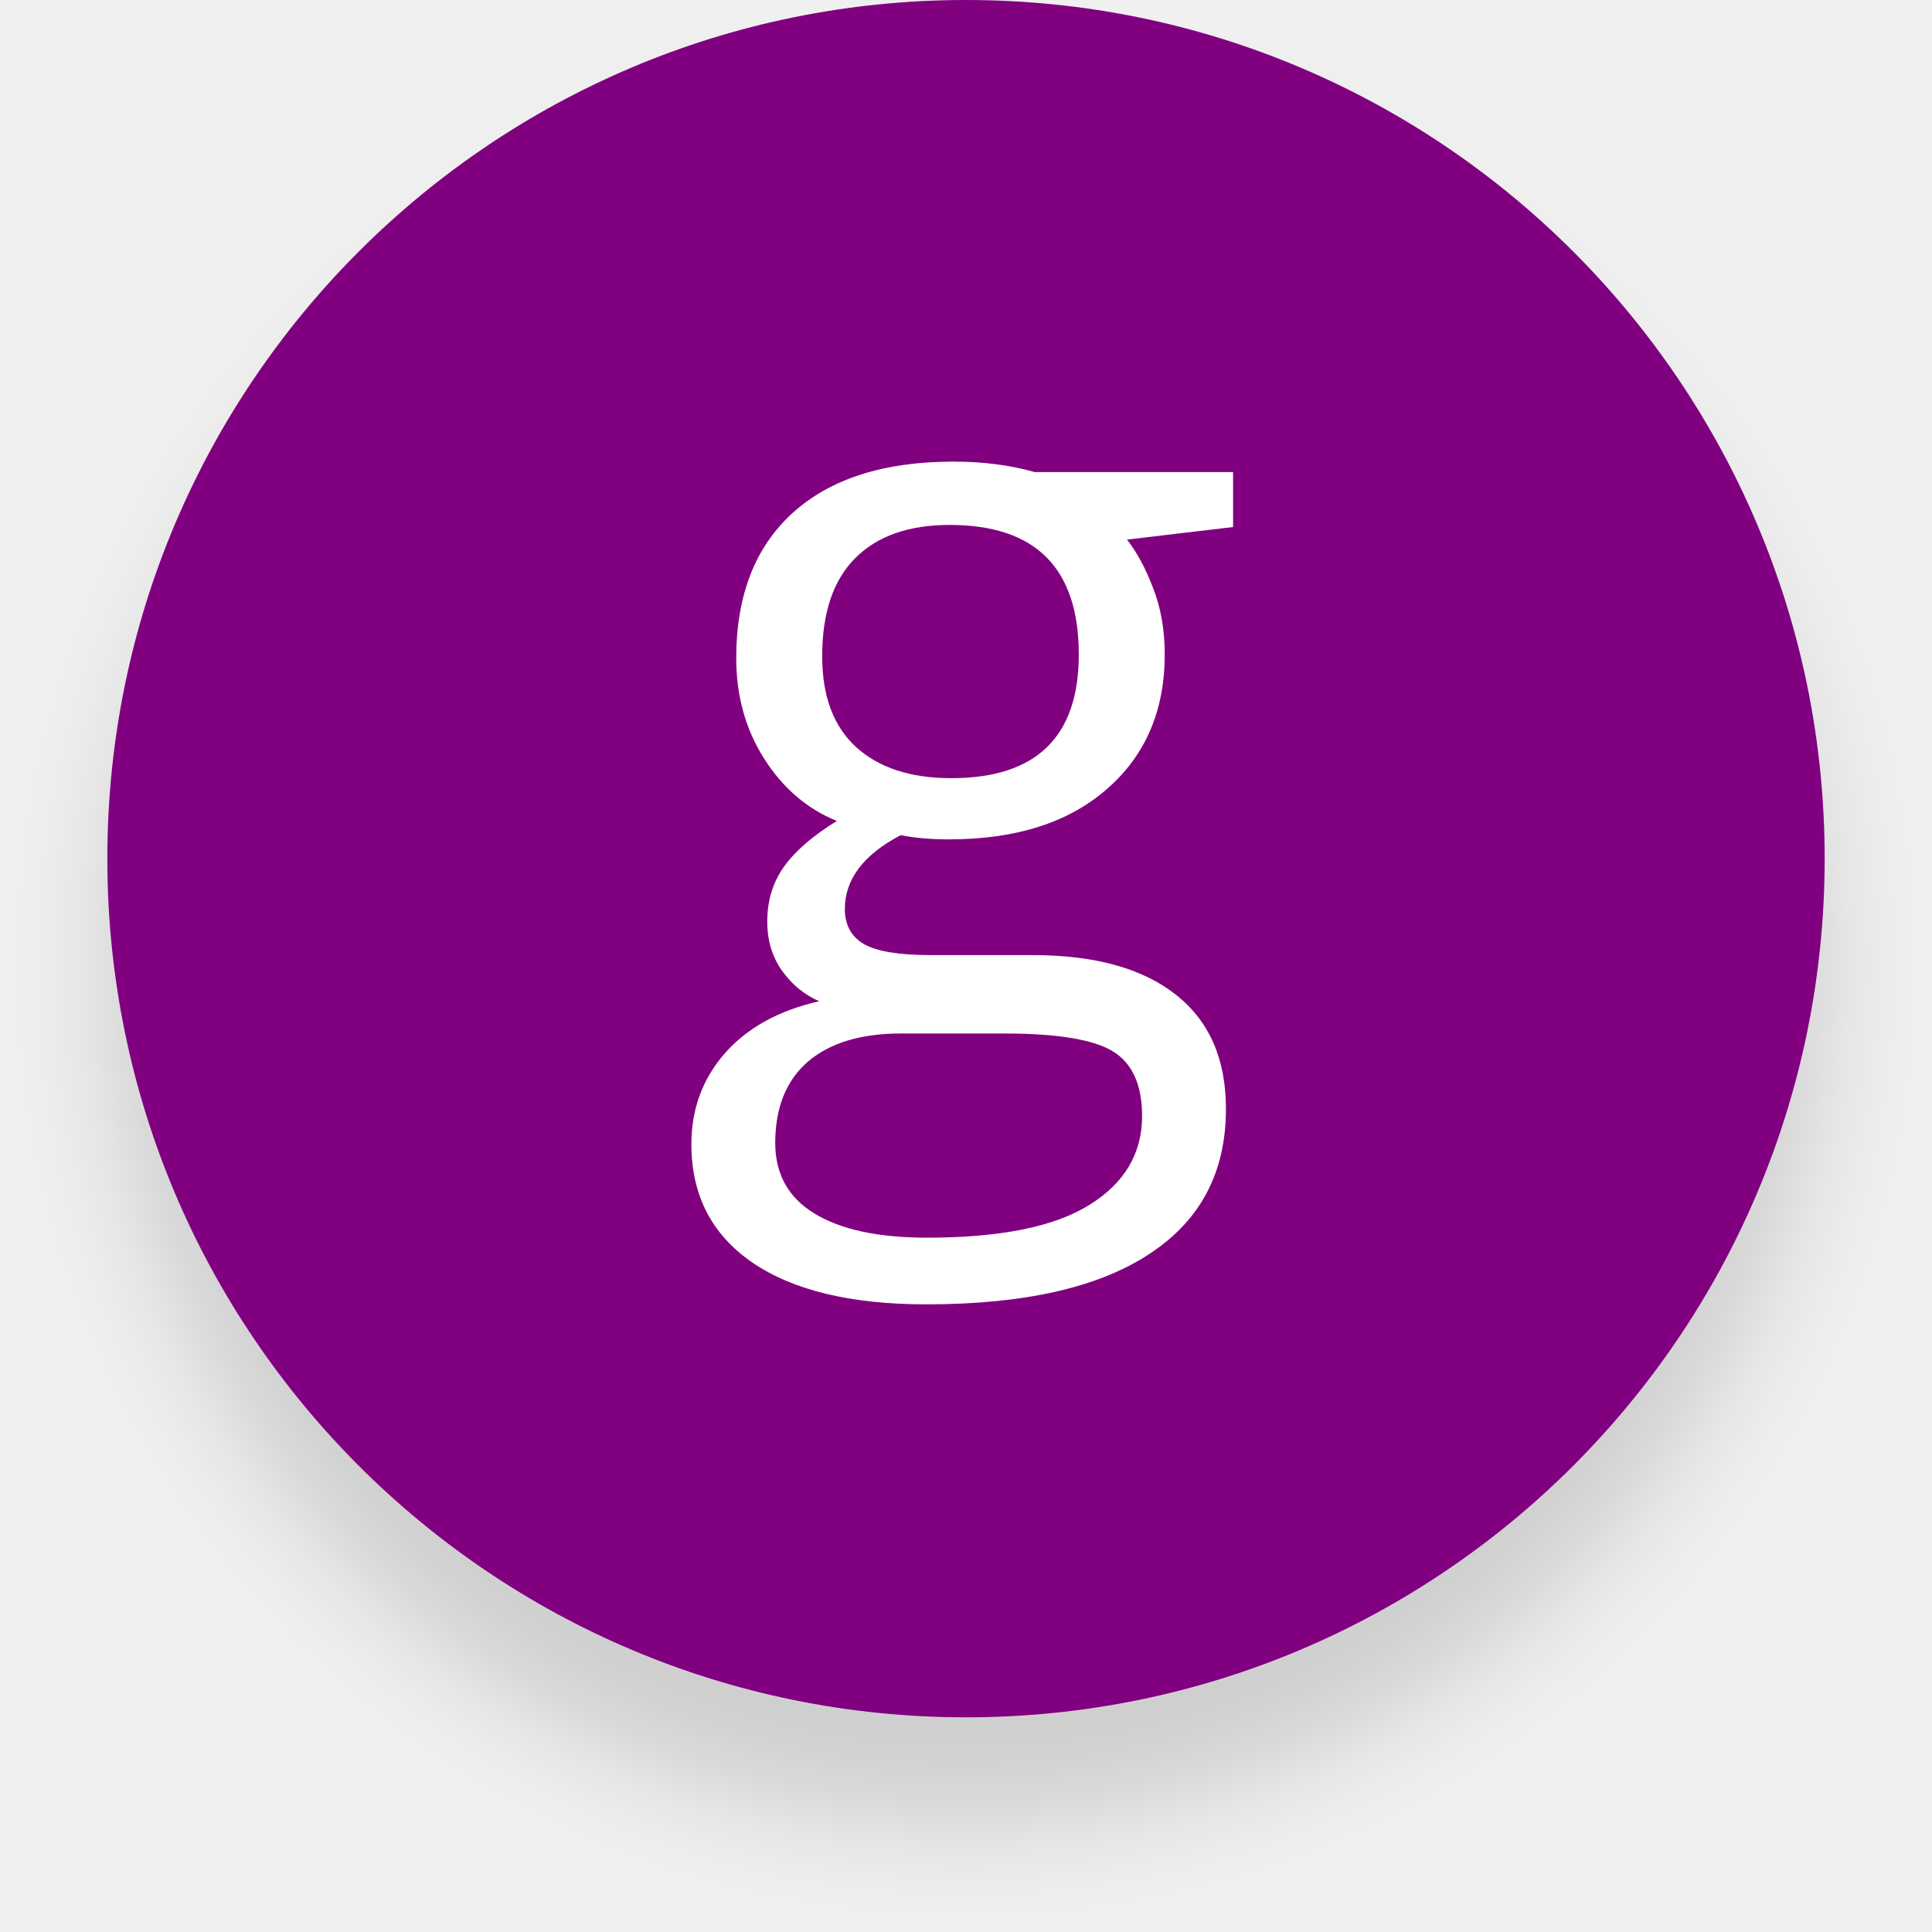
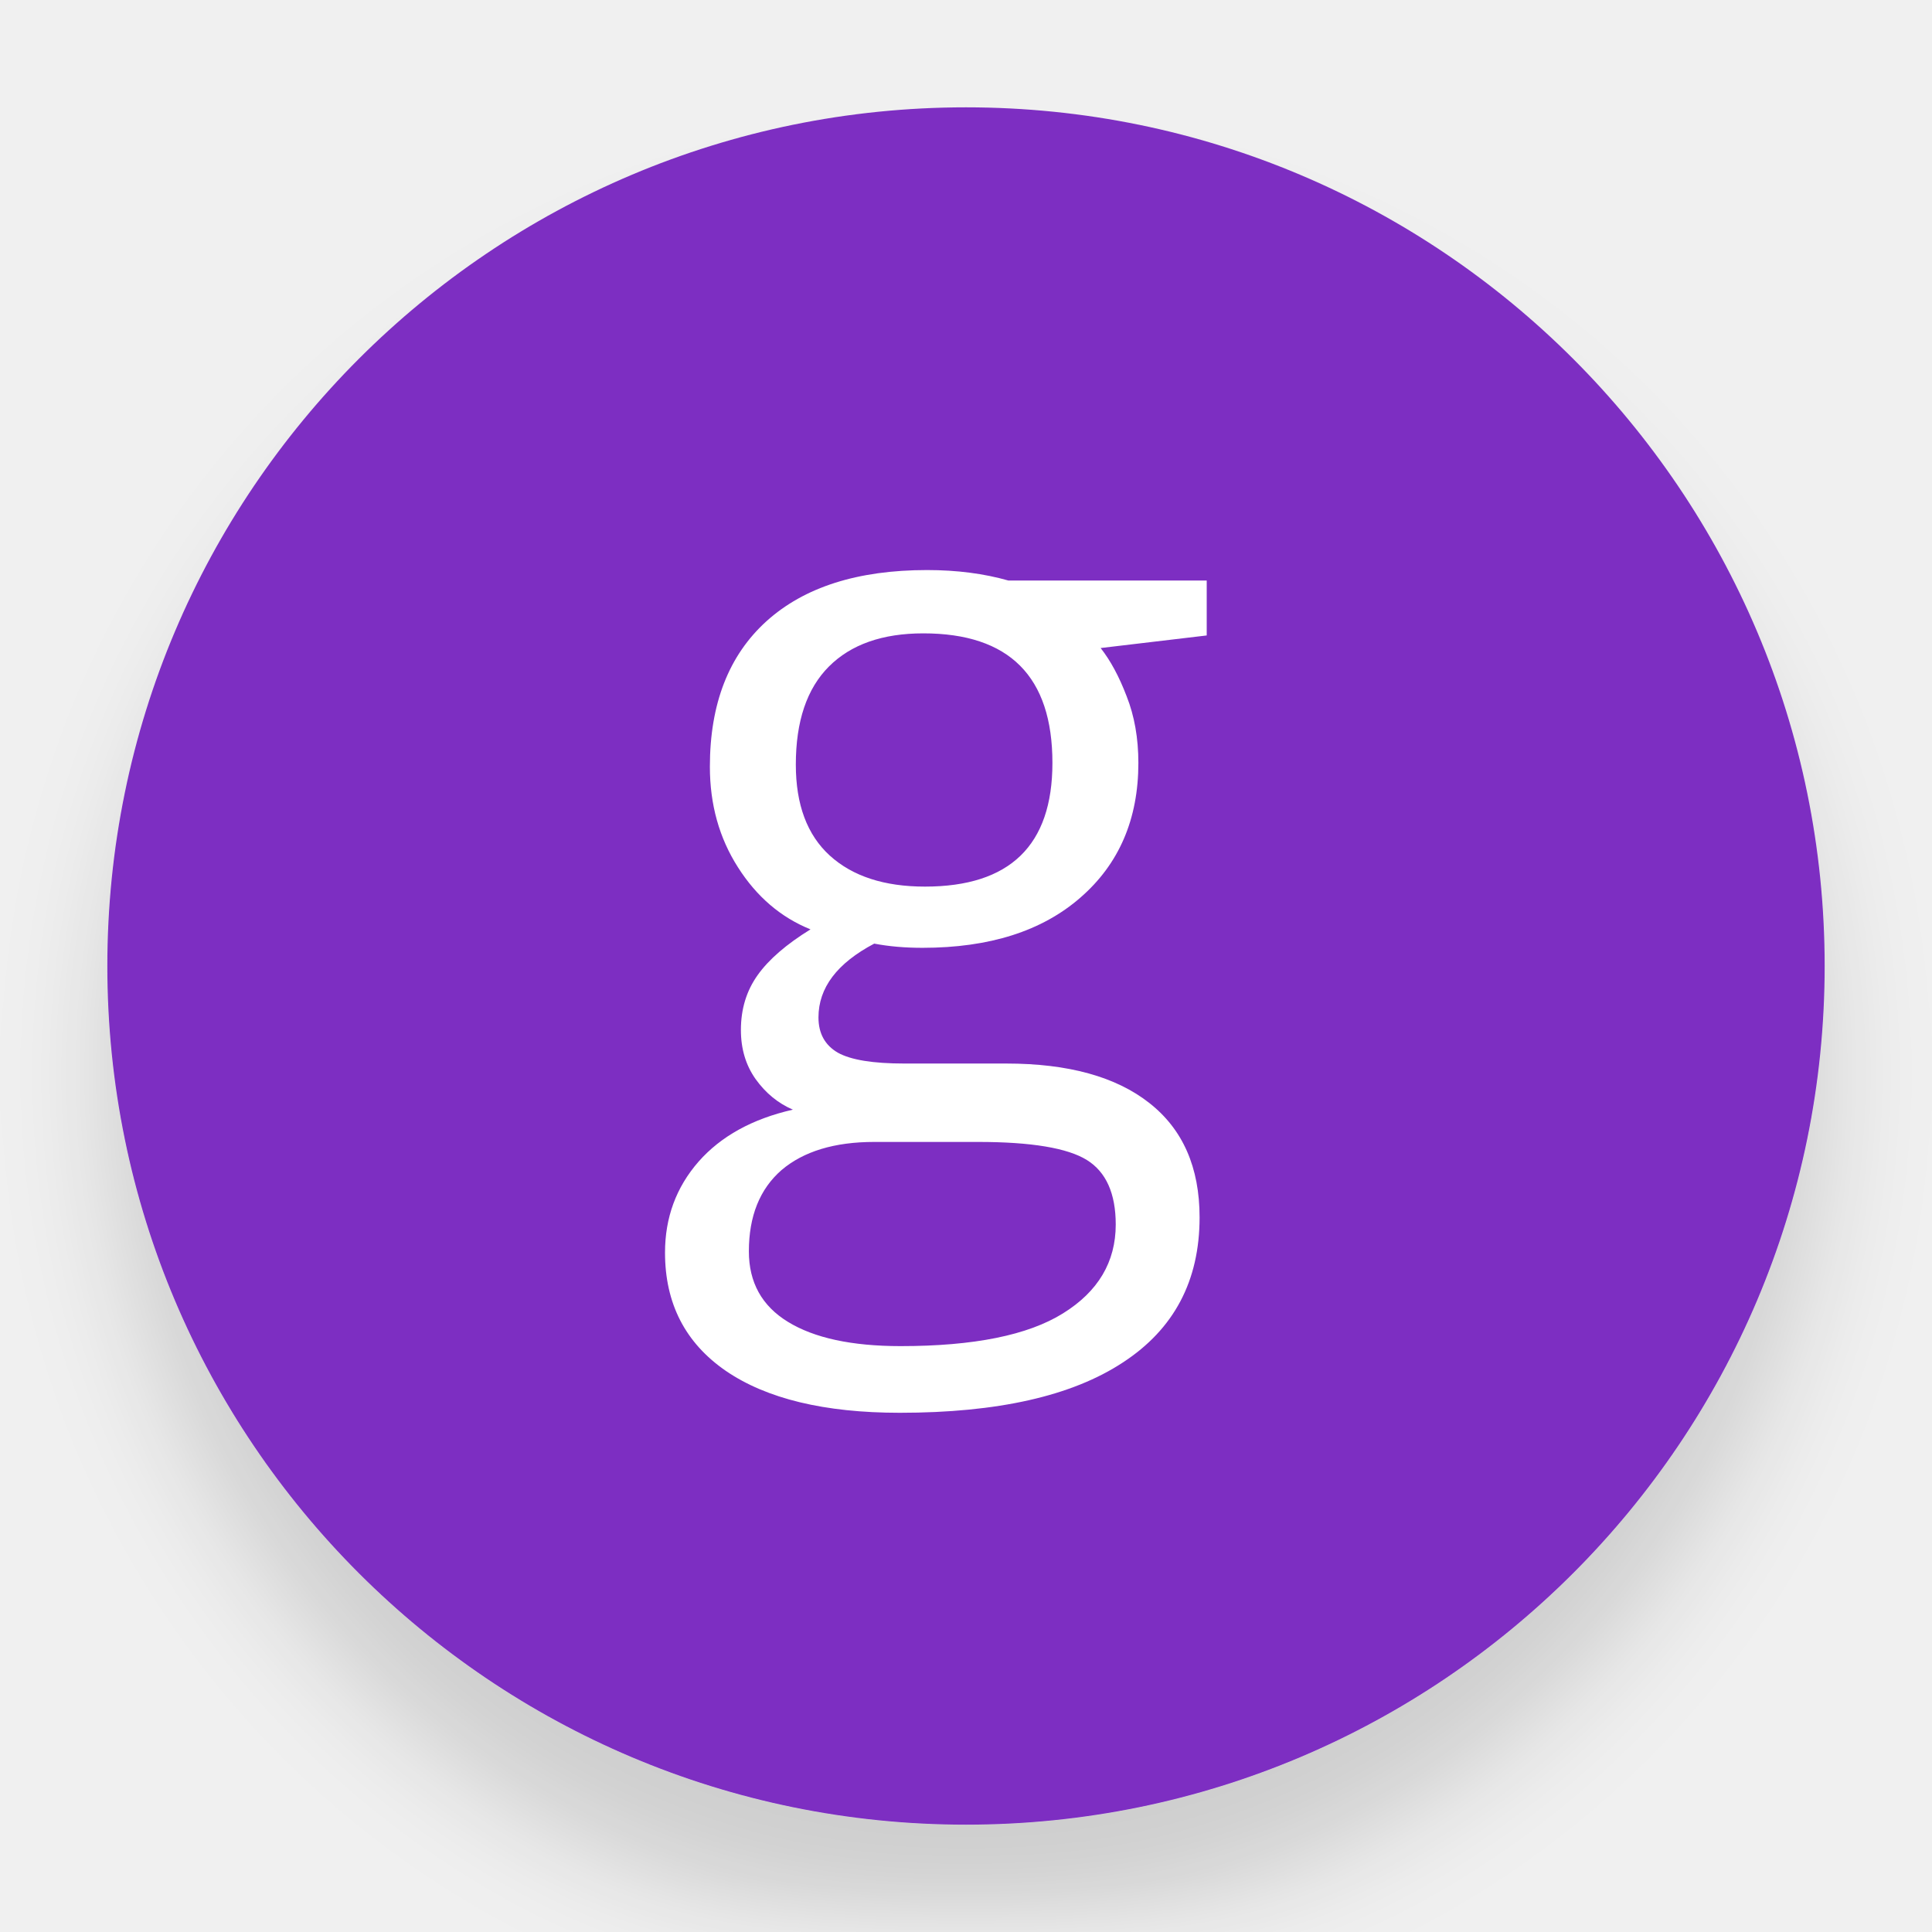
- <svg xmlns="http://www.w3.org/2000/svg" xmlns:xlink="http://www.w3.org/1999/xlink" width="72px" height="72px" viewBox="0 0 72 72" version="1.1">
-   <defs>
+ <svg xmlns="http://www.w3.org/2000/svg" xmlns:xlink="http://www.w3.org/1999/xlink" width="72px" height="72px" viewBox="0 0 72 72" version="1.1" id="svg66">
+   <defs id="defs50">
    <filter x="-50%" y="-50%" width="200%" height="200%" filterUnits="objectBoundingBox" id="filter-1">
-       <feOffset dx="0" dy="4" in="SourceAlpha" result="shadowOffsetOuter1" />
-       <feGaussianBlur stdDeviation="2" in="shadowOffsetOuter1" result="shadowBlurOuter1" />
-       <feColorMatrix values="0 0 0 0 0   0 0 0 0 0   0 0 0 0 0  0 0 0 0.14 0" in="shadowBlurOuter1" type="matrix" result="shadowMatrixOuter1" />
-       <feMerge>
-         <feMergeNode in="shadowMatrixOuter1" />
-         <feMergeNode in="SourceGraphic" />
+       <feOffset dx="0" dy="4" in="SourceAlpha" result="shadowOffsetOuter1" id="feOffset2" />
+       <feGaussianBlur stdDeviation="2" in="shadowOffsetOuter1" result="shadowBlurOuter1" id="feGaussianBlur4" />
+       <feColorMatrix values="0 0 0 0 0   0 0 0 0 0   0 0 0 0 0  0 0 0 0.14 0" in="shadowBlurOuter1" type="matrix" result="shadowMatrixOuter1" id="feColorMatrix6" />
+       <feMerge id="feMerge12">
+         <feMergeNode in="shadowMatrixOuter1" id="feMergeNode8" />
+         <feMergeNode in="SourceGraphic" id="feMergeNode10" />
      </feMerge>
    </filter>
    <circle id="path-2" cx="32" cy="32" r="32" />
    <filter x="-50%" y="-50%" width="200%" height="200%" filterUnits="objectBoundingBox" id="filter-4">
-       <feOffset dx="0" dy="4" in="SourceAlpha" result="shadowOffsetOuter1" />
-       <feGaussianBlur stdDeviation="2" in="shadowOffsetOuter1" result="shadowBlurOuter1" />
-       <feColorMatrix values="0 0 0 0 0   0 0 0 0 0   0 0 0 0 0  0 0 0 0.14 0" in="shadowBlurOuter1" type="matrix" result="shadowMatrixOuter1" />
-       <feOffset dx="0" dy="1" in="SourceAlpha" result="shadowOffsetInner1" />
-       <feGaussianBlur stdDeviation="0" in="shadowOffsetInner1" result="shadowBlurInner1" />
-       <feComposite in="shadowBlurInner1" in2="SourceAlpha" operator="arithmetic" k2="-1" k3="1" result="shadowInnerInner1" />
-       <feColorMatrix values="0 0 0 0 1   0 0 0 0 1   0 0 0 0 1  0 0 0 0.14 0" in="shadowInnerInner1" type="matrix" result="shadowMatrixInner1" />
-       <feOffset dx="0" dy="-1" in="SourceAlpha" result="shadowOffsetInner2" />
-       <feGaussianBlur stdDeviation="0" in="shadowOffsetInner2" result="shadowBlurInner2" />
-       <feComposite in="shadowBlurInner2" in2="SourceAlpha" operator="arithmetic" k2="-1" k3="1" result="shadowInnerInner2" />
-       <feColorMatrix values="0 0 0 0 0   0 0 0 0 0   0 0 0 0 0  0 0 0 0.14 0" in="shadowInnerInner2" type="matrix" result="shadowMatrixInner2" />
-       <feMerge>
-         <feMergeNode in="shadowMatrixOuter1" />
-         <feMergeNode in="SourceGraphic" />
-         <feMergeNode in="shadowMatrixInner1" />
-         <feMergeNode in="shadowMatrixInner2" />
+       <feOffset dx="0" dy="4" in="SourceAlpha" result="shadowOffsetOuter1" id="feOffset16" />
+       <feGaussianBlur stdDeviation="2" in="shadowOffsetOuter1" result="shadowBlurOuter1" id="feGaussianBlur18" />
+       <feColorMatrix values="0 0 0 0 0   0 0 0 0 0   0 0 0 0 0  0 0 0 0.14 0" in="shadowBlurOuter1" type="matrix" result="shadowMatrixOuter1" id="feColorMatrix20" />
+       <feOffset dx="0" dy="1" in="SourceAlpha" result="shadowOffsetInner1" id="feOffset22" />
+       <feGaussianBlur stdDeviation="0" in="shadowOffsetInner1" result="shadowBlurInner1" id="feGaussianBlur24" />
+       <feComposite in="shadowBlurInner1" in2="SourceAlpha" operator="arithmetic" k2="-1" k3="1" result="shadowInnerInner1" id="feComposite26" />
+       <feColorMatrix values="0 0 0 0 1   0 0 0 0 1   0 0 0 0 1  0 0 0 0.14 0" in="shadowInnerInner1" type="matrix" result="shadowMatrixInner1" id="feColorMatrix28" />
+       <feOffset dx="0" dy="-1" in="SourceAlpha" result="shadowOffsetInner2" id="feOffset30" />
+       <feGaussianBlur stdDeviation="0" in="shadowOffsetInner2" result="shadowBlurInner2" id="feGaussianBlur32" />
+       <feComposite in="shadowBlurInner2" in2="SourceAlpha" operator="arithmetic" k2="-1" k3="1" result="shadowInnerInner2" id="feComposite34" />
+       <feColorMatrix values="0 0 0 0 0   0 0 0 0 0   0 0 0 0 0  0 0 0 0.14 0" in="shadowInnerInner2" type="matrix" result="shadowMatrixInner2" id="feColorMatrix36" />
+       <feMerge id="feMerge46">
+         <feMergeNode in="shadowMatrixOuter1" id="feMergeNode38" />
+         <feMergeNode in="SourceGraphic" id="feMergeNode40" />
+         <feMergeNode in="shadowMatrixInner1" id="feMergeNode42" />
+         <feMergeNode in="shadowMatrixInner2" id="feMergeNode44" />
      </feMerge>
    </filter>
    <path id="path-5" d="M32 61C49.673 61 64 48.016 64 32 64 15.984 49.673 3 32 3 14.327 3 0 15.984 0 32 0 48.016 14.327 61 32 61Z" />
  </defs>
-   <g id="Page-1" stroke="none" stroke-width="1" fill="none" fill-rule="evenodd">
-     <g id="Artboard-1" transform="translate(-298, -91)">
-       <g id="BG" transform="translate(302, 91)">
-         <g id="Icon">
-           <mask id="mask-3" fill="white">
-             <use xlink:href="#path-2" />
-           </mask>
-           <use id="Mask" fill="purple" filter="url(#filter-1)" xlink:href="#path-2" />
-           <mask id="mask-6" fill="white">
-             <use xlink:href="#path-5" />
-           </mask>
-           <text id="C" mask="url(#mask-6)" font-family="Open Sans, Helvetica Neueu, Sans-serif" font-size="40" font-weight="normal" fill="#FFFFFF">
-             <tspan x="21" y="39">
-               g
-             </tspan>
-           </text>
-         </g>
+   <g id="Artboard-1" transform="translate(-298,-87)" style="fill:#b66722;fill-opacity:1;fill-rule:evenodd;stroke:none;stroke-width:1">
+     <g id="BG" transform="translate(302,91)" style="fill:#b66722;fill-opacity:1">
+       <g id="Icon" style="fill:#b66722;fill-opacity:1">
+         <mask id="mask-3" fill="#ffffff">
+           <use xlink:href="#path-2" id="use52" x="0" y="0" width="100%" height="100%" />
+         </mask>
+         <use id="Mask" fill="#7521bf" filter="url(#filter-1)" xlink:href="#path-2" x="0" y="0" width="100%" height="100%" style="fill:#7d2fc2;fill-opacity:1" />
+         <mask id="mask-6" fill="#ffffff">
+           <use xlink:href="#path-5" id="use56" x="0" y="0" width="100%" height="100%" />
+         </mask>
      </g>
    </g>
  </g>
+   <g id="layer3">
+     <text id="C" mask="url(#mask-6)" font-family="'Open Sans', 'Helvetica Neueu', Sans-serif" font-size="40px" font-weight="normal" fill="#ffffff" transform="translate(7.017578,-3.958984)" style="fill:#ffffff;fill-opacity:1;fill-rule:evenodd;stroke:none;stroke-width:1">
+       <tspan x="17" y="47" id="tspan59" style="fill:#ffffff;fill-opacity:1">g</tspan>
+     </text>
+   </g>
</svg>
